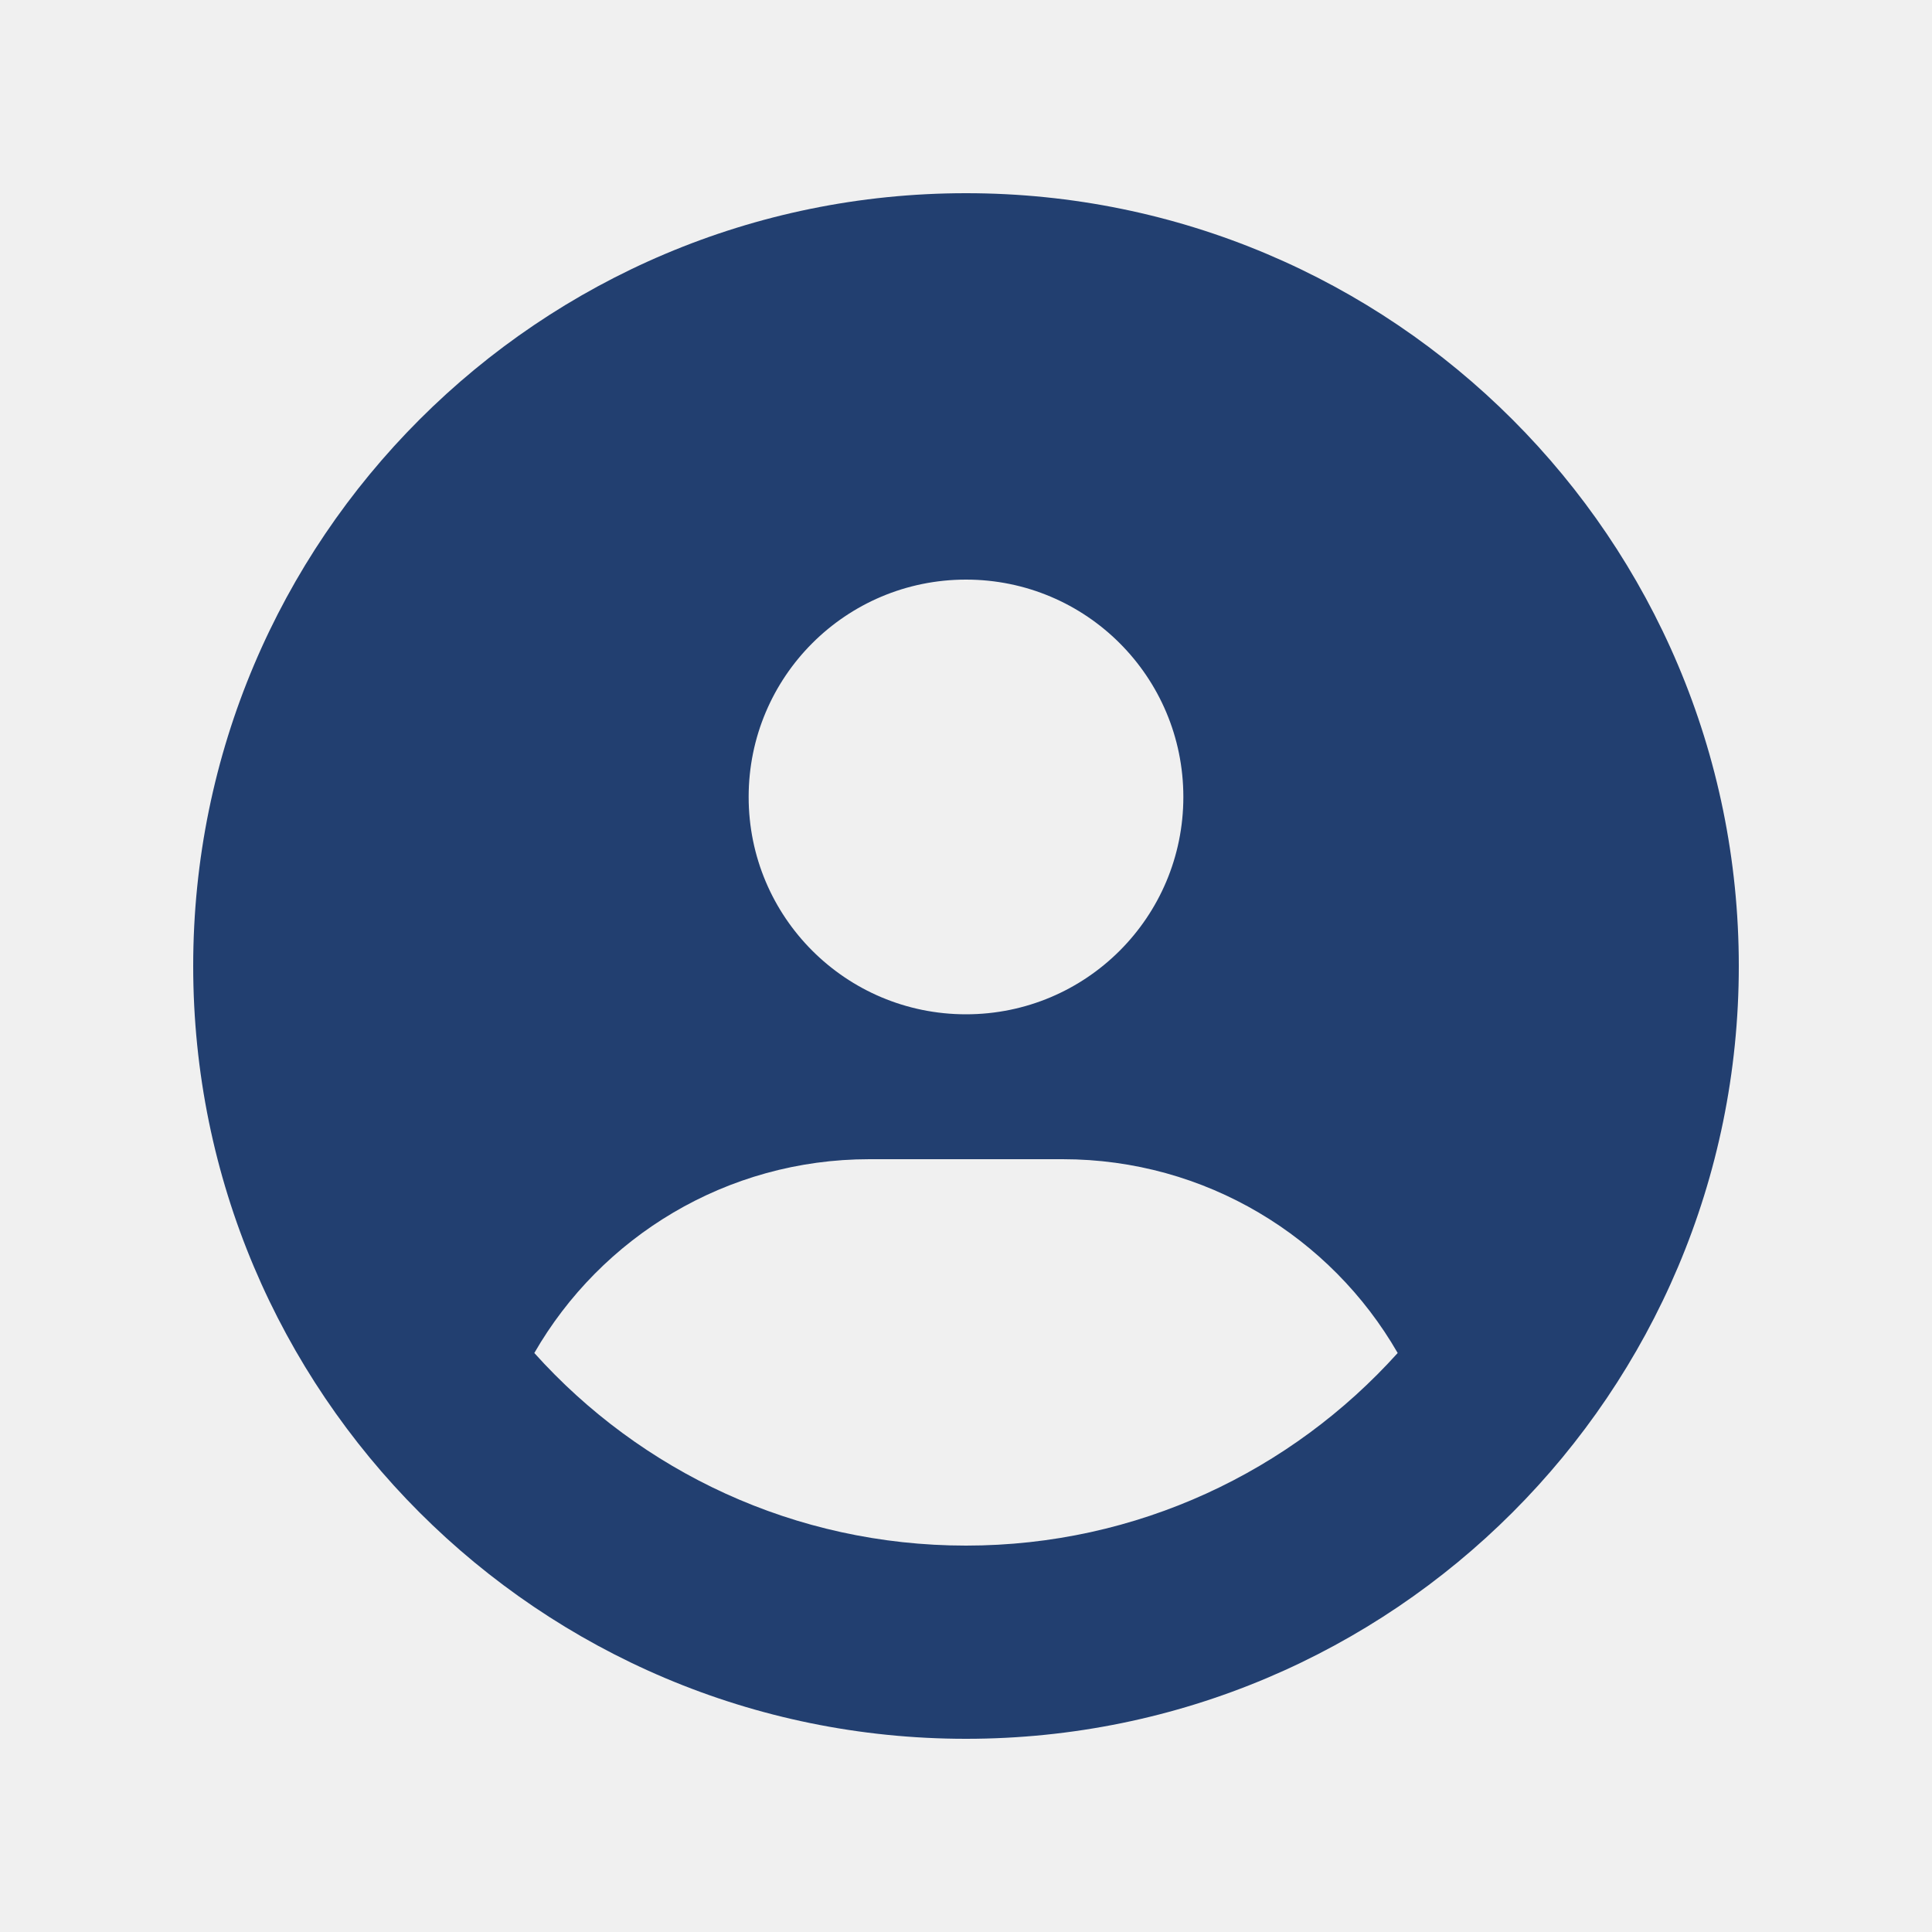
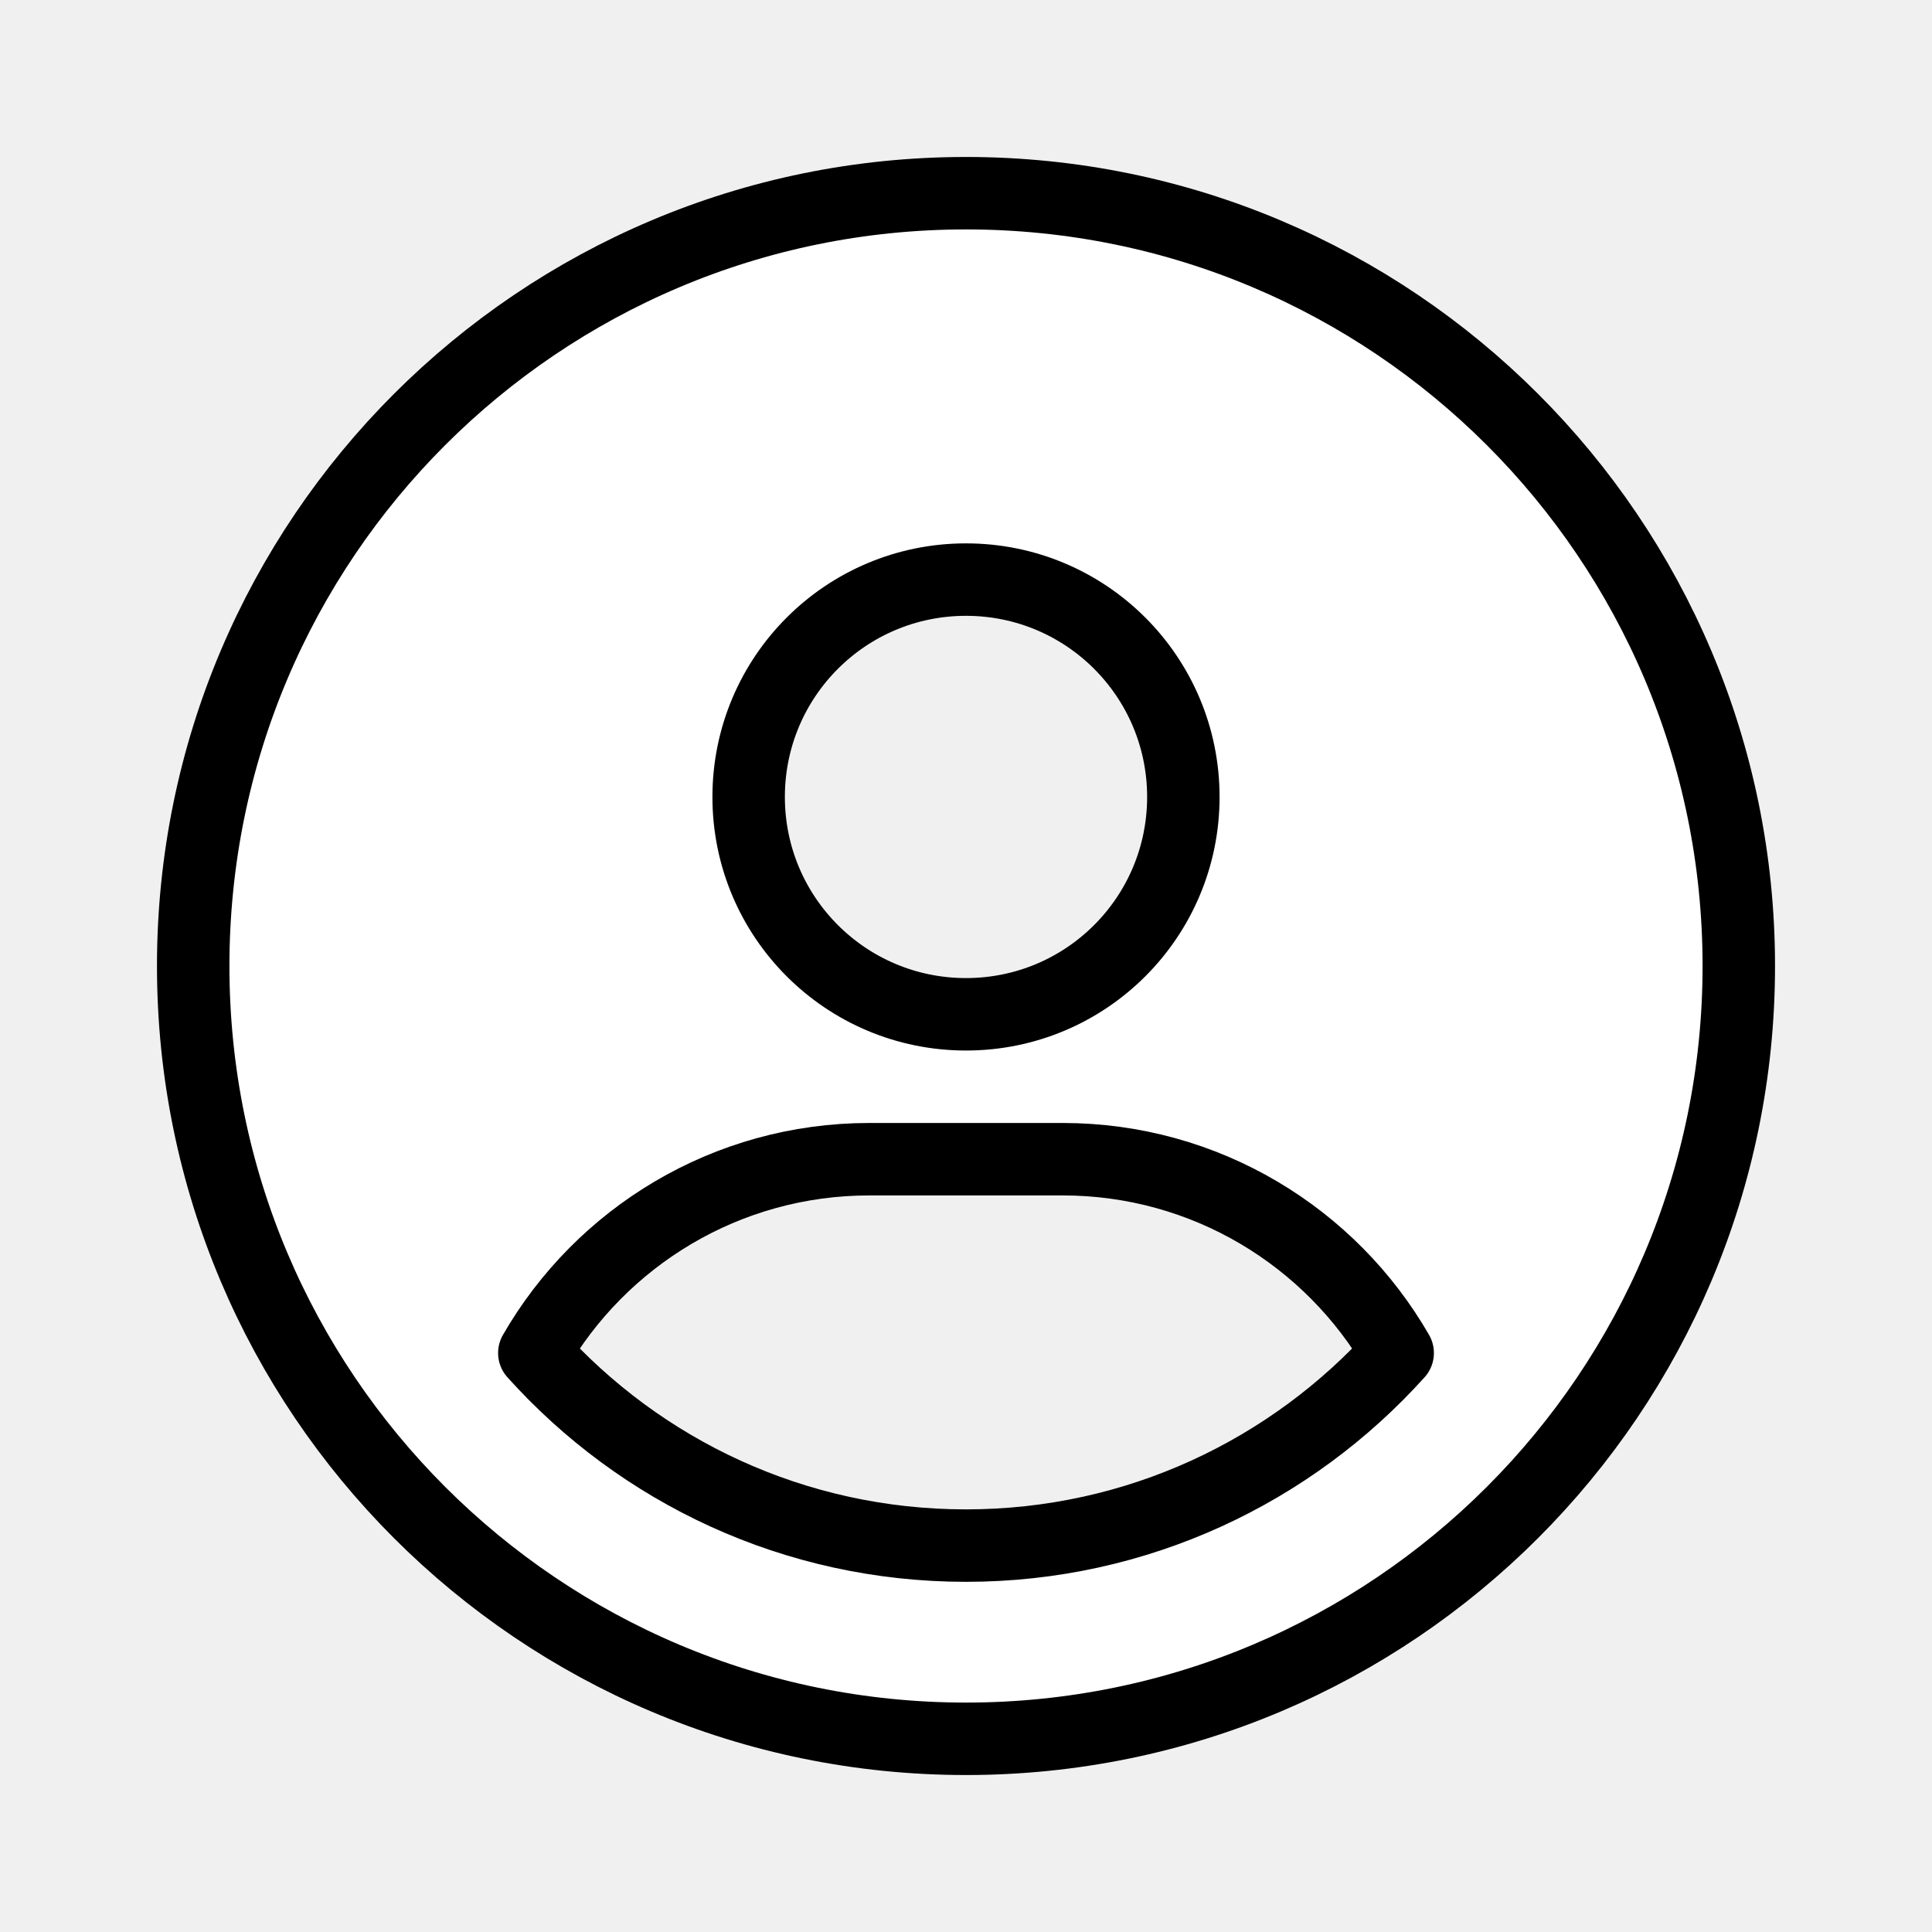
<svg xmlns="http://www.w3.org/2000/svg" viewBox="0 0 640 640">
-   <path fill="#223f70" d="M463 448.2C440.9 409.8 399.4 384 352 384L288 384C240.6 384 199.1 409.8 177 448.2C212.2 487.4 263.2 512 320 512C376.8 512 427.8 487.3 463 448.2zM64 320C64 178.6 178.6 64 320 64C461.4 64 576 178.6 576 320C576 461.4 461.4 576 320 576C178.6 576 64 461.4 64 320zM320 336C359.8 336 392 303.8 392 264C392 224.2 359.8 192 320 192C280.2 192 248 224.2 248 264C248 303.8 280.2 336 320 336z" />
+   <path fill="#ffffff" stroke="#000000" stroke-width="24" stroke-linejoin="round" d="M463 448.2C440.9 409.8 399.4 384 352 384L288 384C240.6 384 199.1 409.8 177 448.2C212.2 487.4 263.2 512 320 512C376.8 512 427.8 487.3 463 448.2zM64 320C64 178.6 178.6 64 320 64C461.4 64 576 178.6 576 320C576 461.4 461.4 576 320 576C178.6 576 64 461.4 64 320zM320 336C359.8 336 392 303.8 392 264C392 224.2 359.8 192 320 192C280.2 192 248 224.2 248 264C248 303.8 280.2 336 320 336z" />
</svg>
